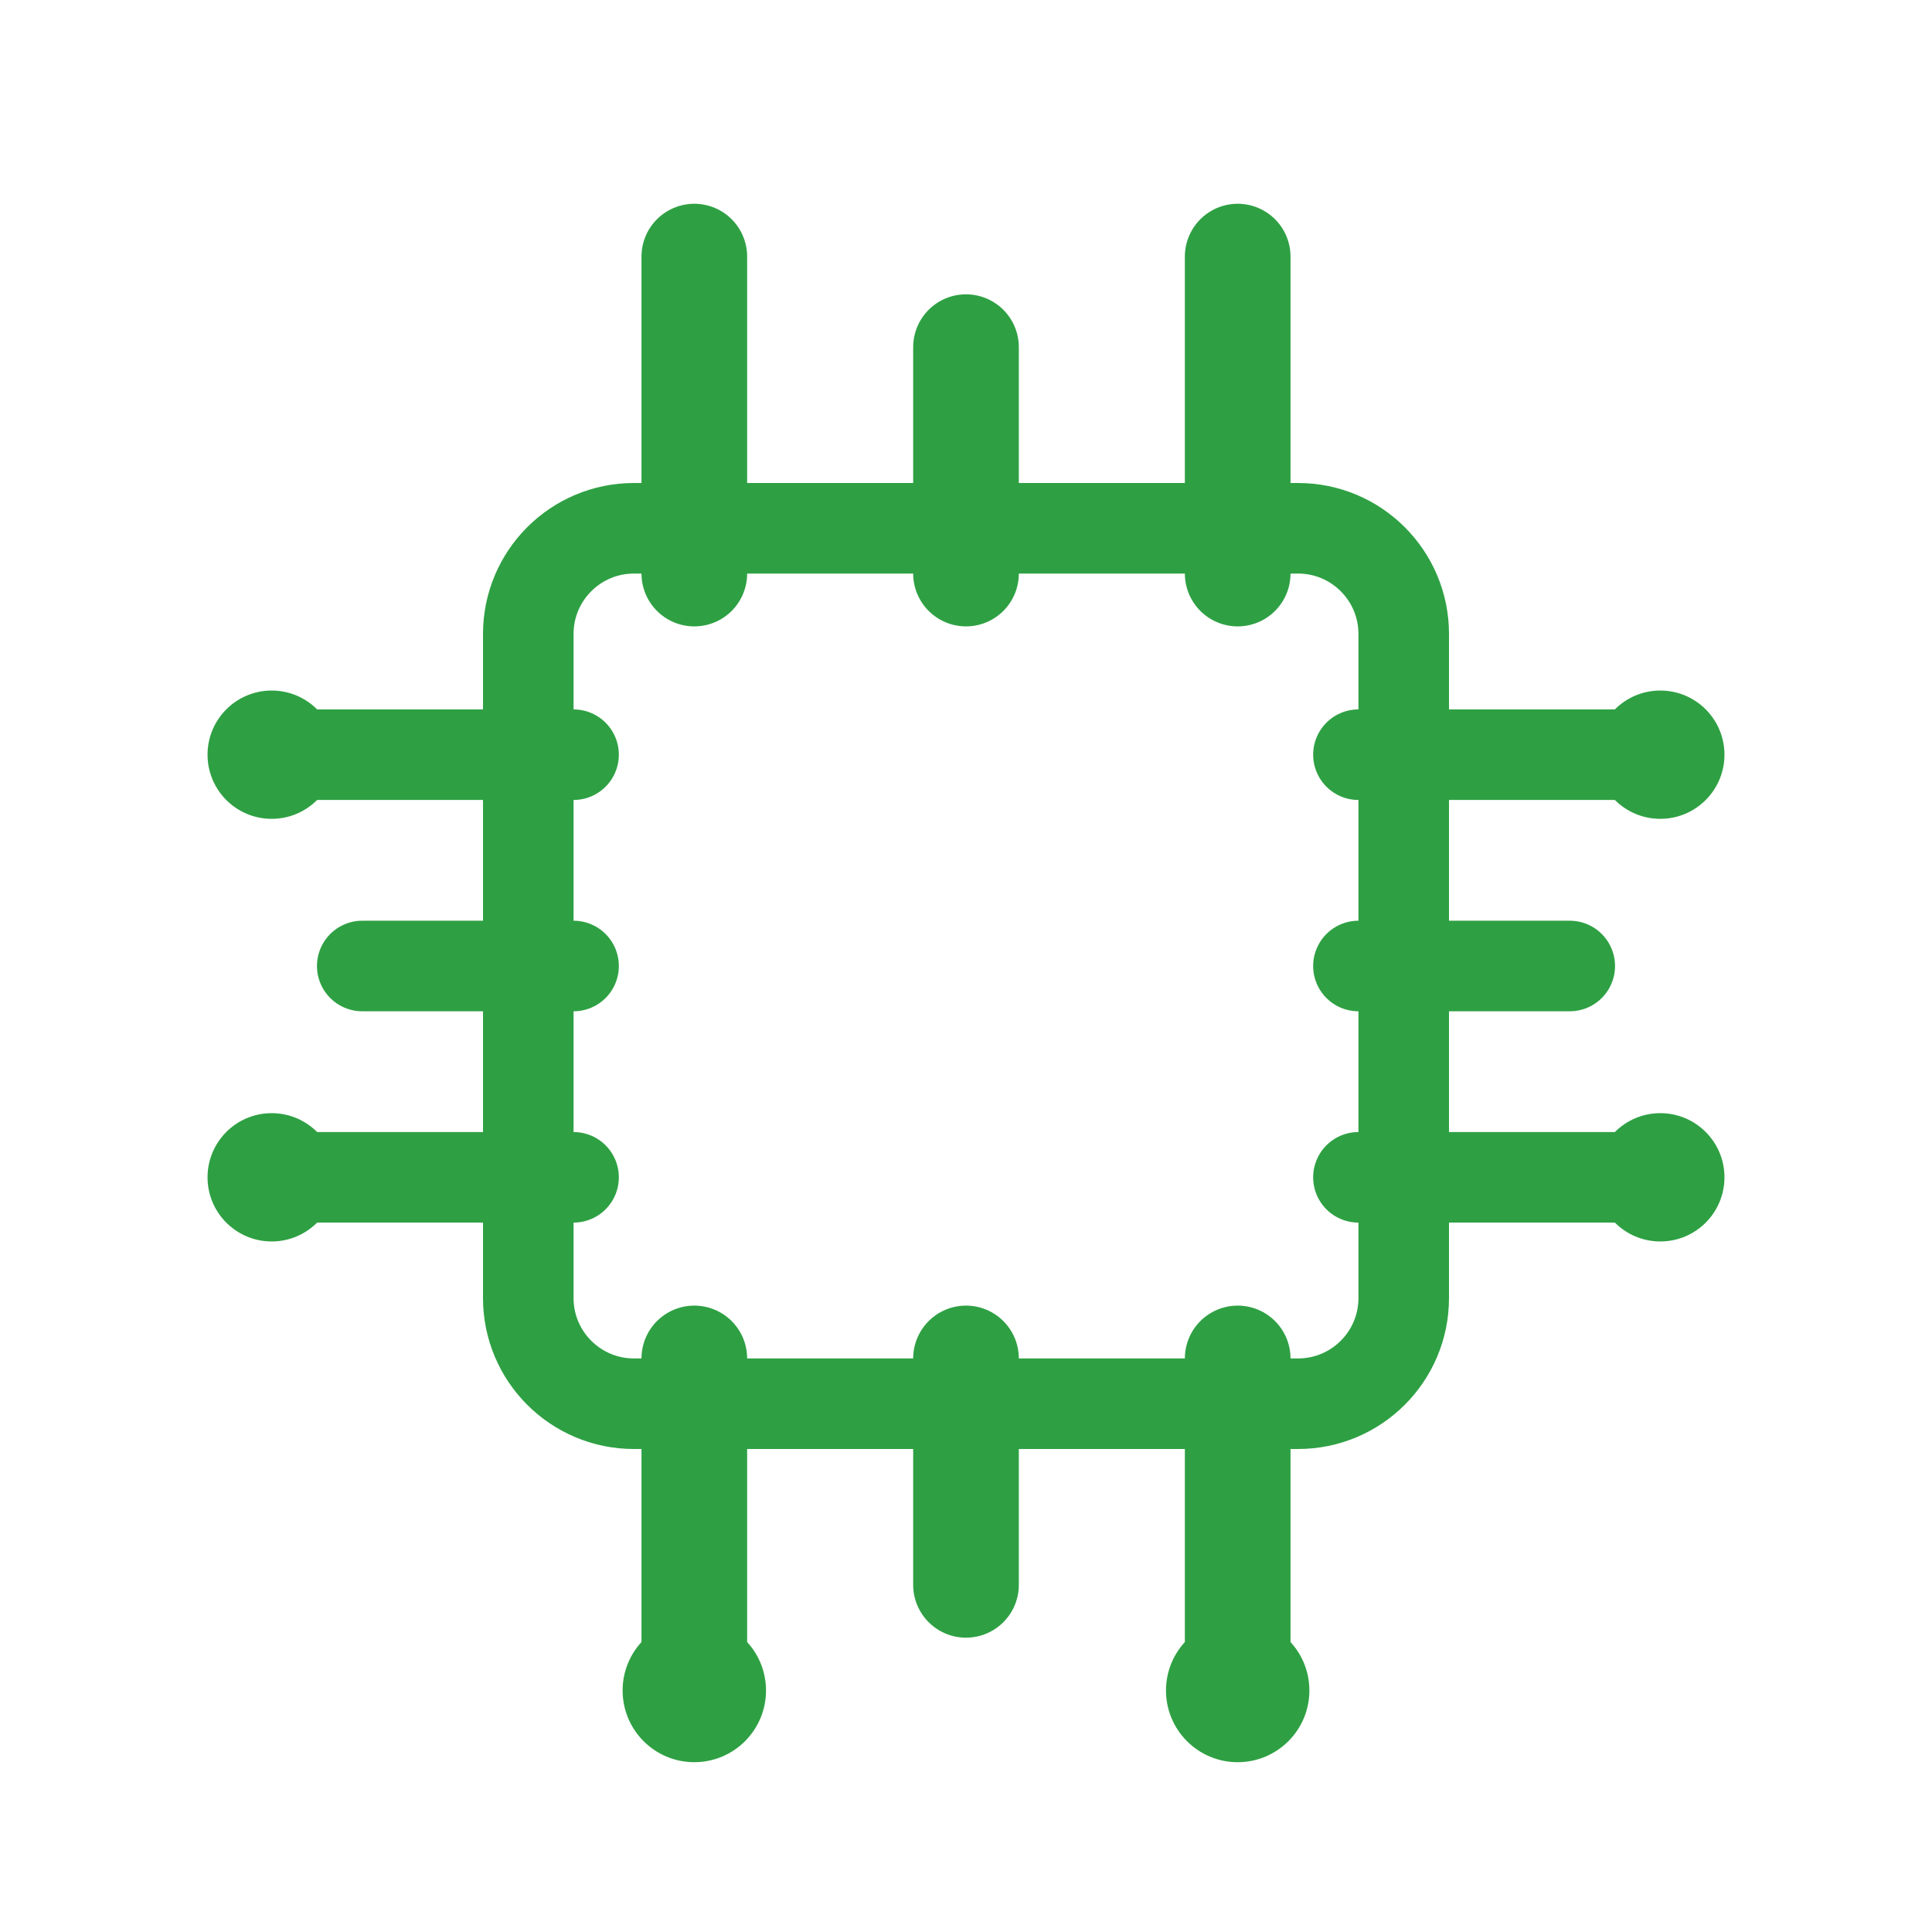
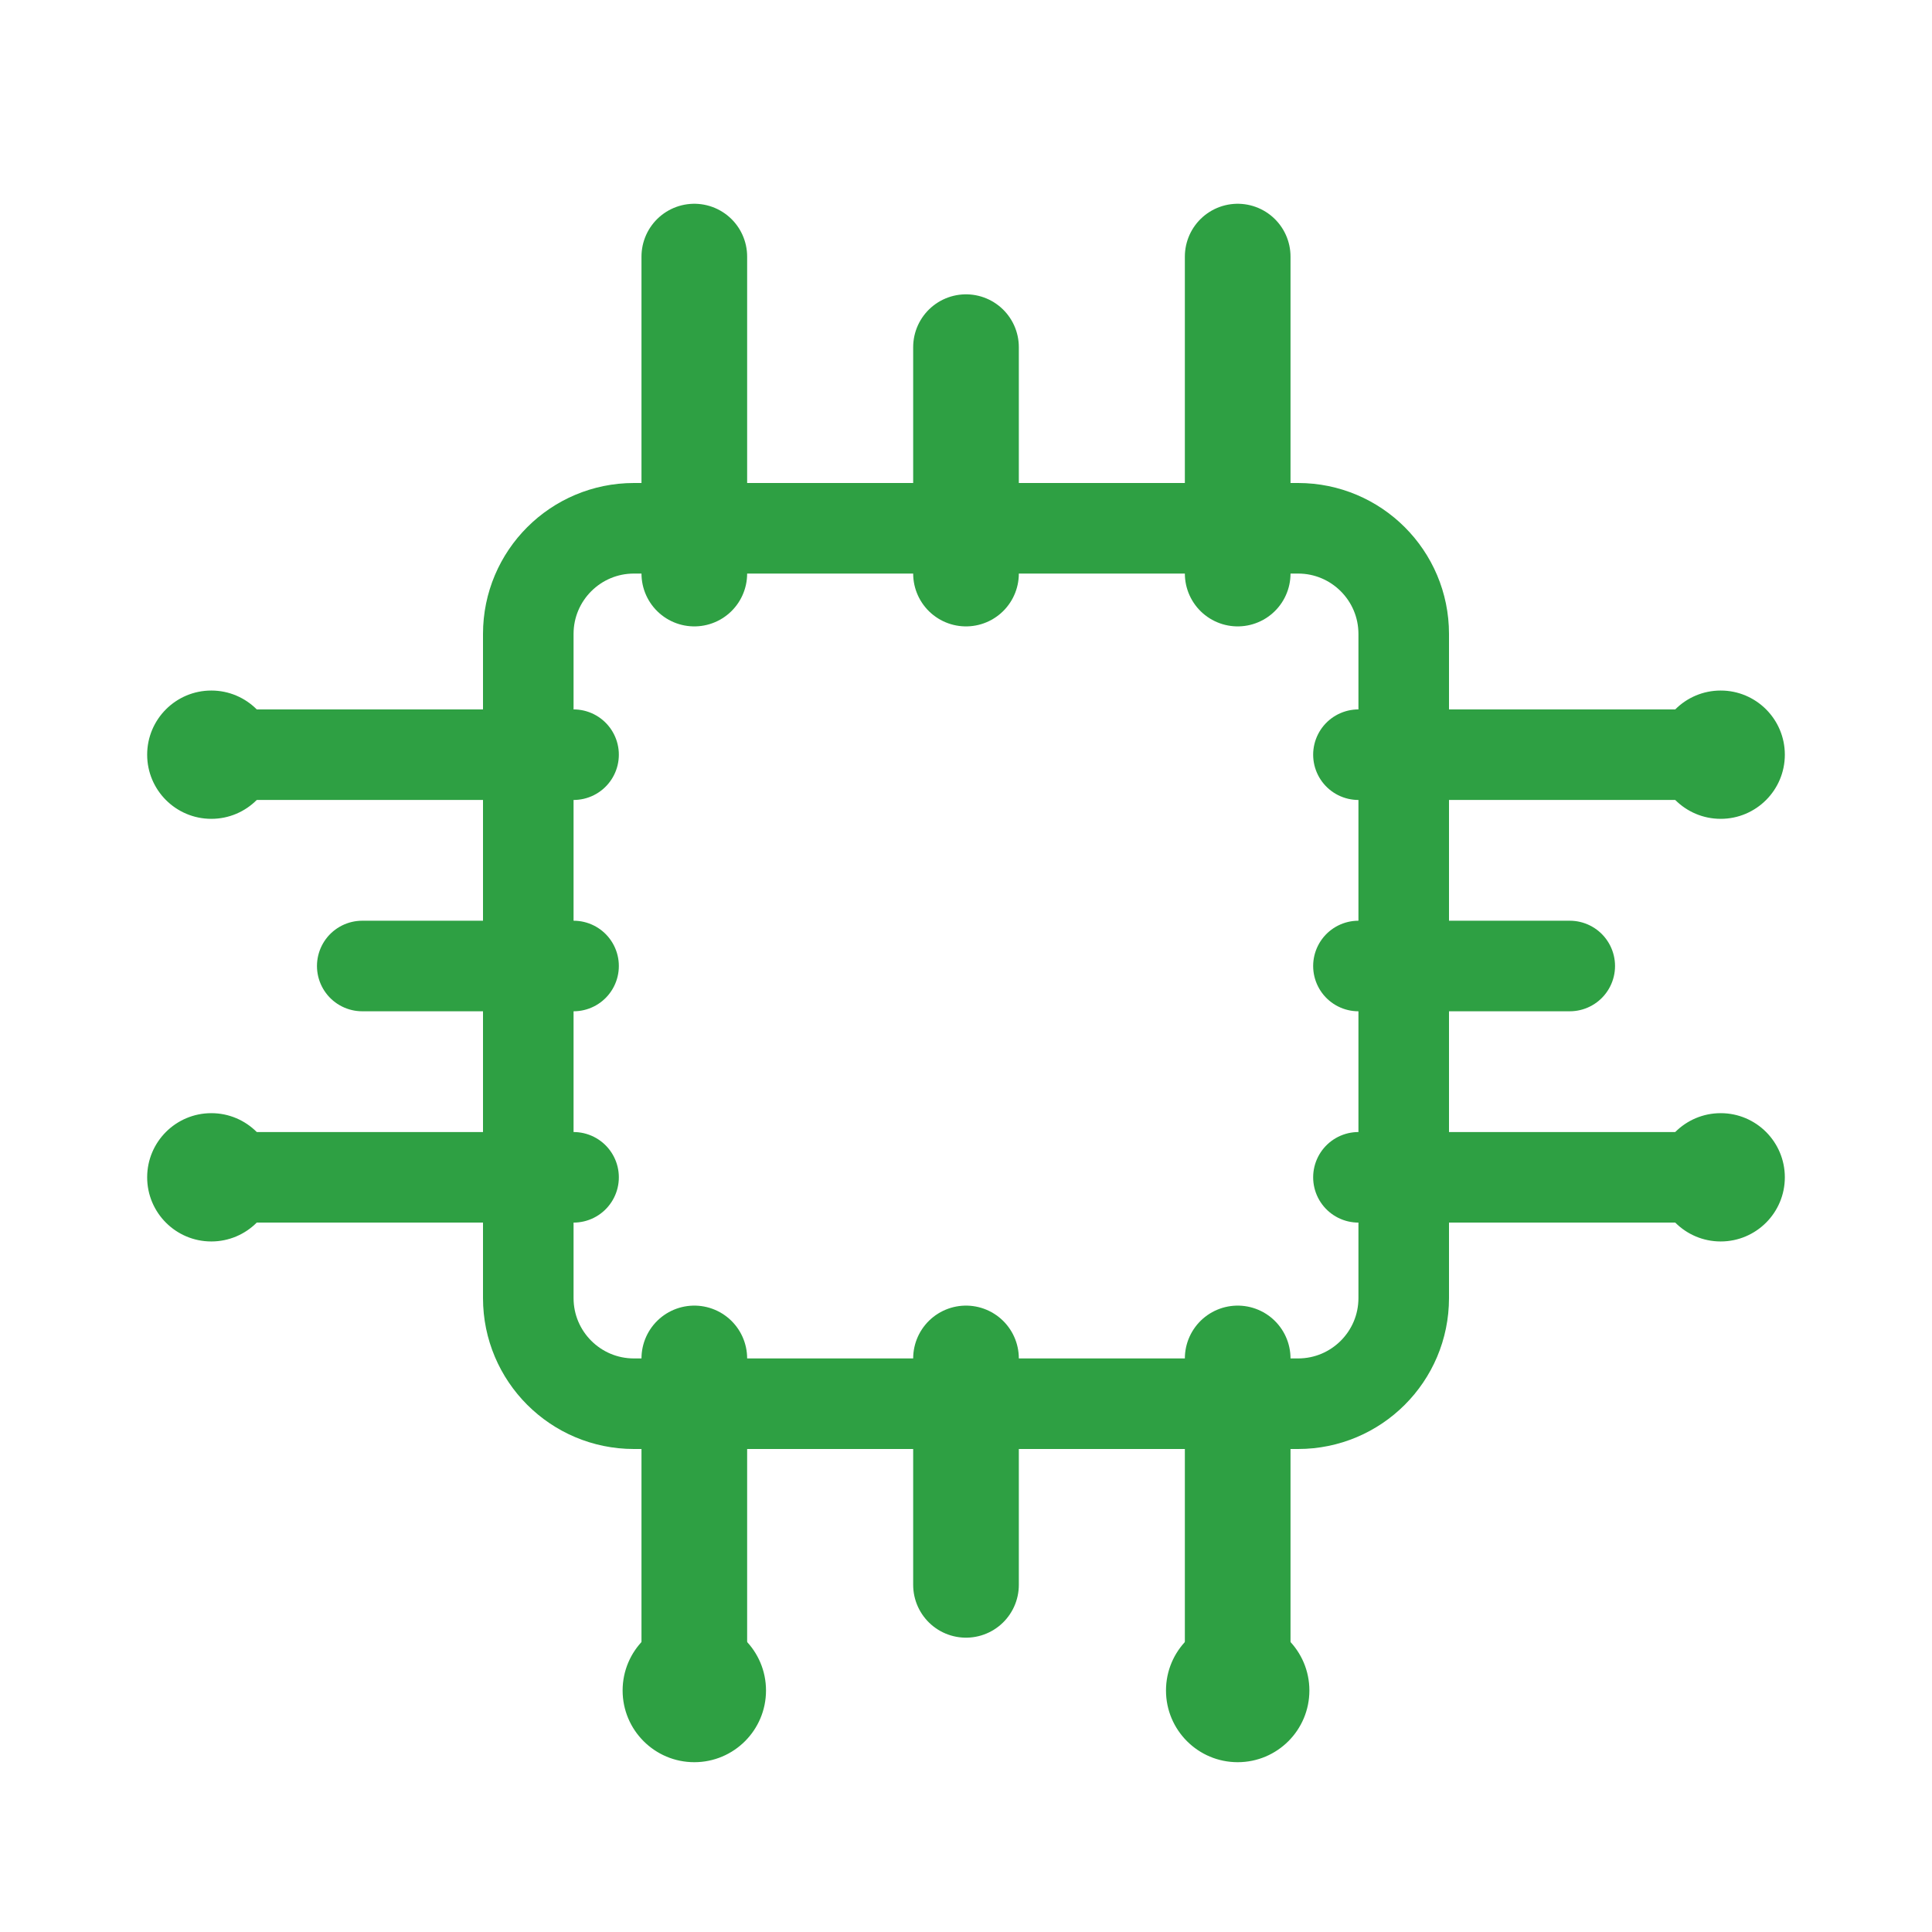
<svg xmlns="http://www.w3.org/2000/svg" viewBox="0 0 256 256">
  <g fill="none" stroke="#2ea043" stroke-linecap="round" stroke-linejoin="round">
    <path stroke-width="14" d="M92 76 V34 M128 76 V46 M164 76 V34" />
    <path stroke-width="14" d="M92 180 V224 M128 180 V210 M164 180 V224" />
-     <path stroke-width="12" d="M76 100 H36 M76 128 H48 M76 156 H36" />
-     <path stroke-width="12" d="M180 100 H220 M180 128 H208 M180 156 H220" />
+     <path stroke-width="12" d="M76 100 H28 M76 128 H48 M76 156 H28" />
+     <path stroke-width="12" d="M180 100 H228 M180 128 H208 M180 156 H228" />
    <rect x="70" y="70" width="116" height="116" rx="14" stroke-width="12" />
    <g fill="#2ea043">
-       <circle cx="36" cy="100" r="8" />
-       <circle cx="36" cy="156" r="8" />
-       <circle cx="220" cy="100" r="8" />
-       <circle cx="220" cy="156" r="8" />
+       <circle cx="28" cy="100" r="8" />
+       <circle cx="28" cy="156" r="8" />
+       <circle cx="228" cy="100" r="8" />
+       <circle cx="228" cy="156" r="8" />
      <circle cx="92" cy="224" r="9" />
      <circle cx="164" cy="224" r="9" />
    </g>
  </g>
</svg>
